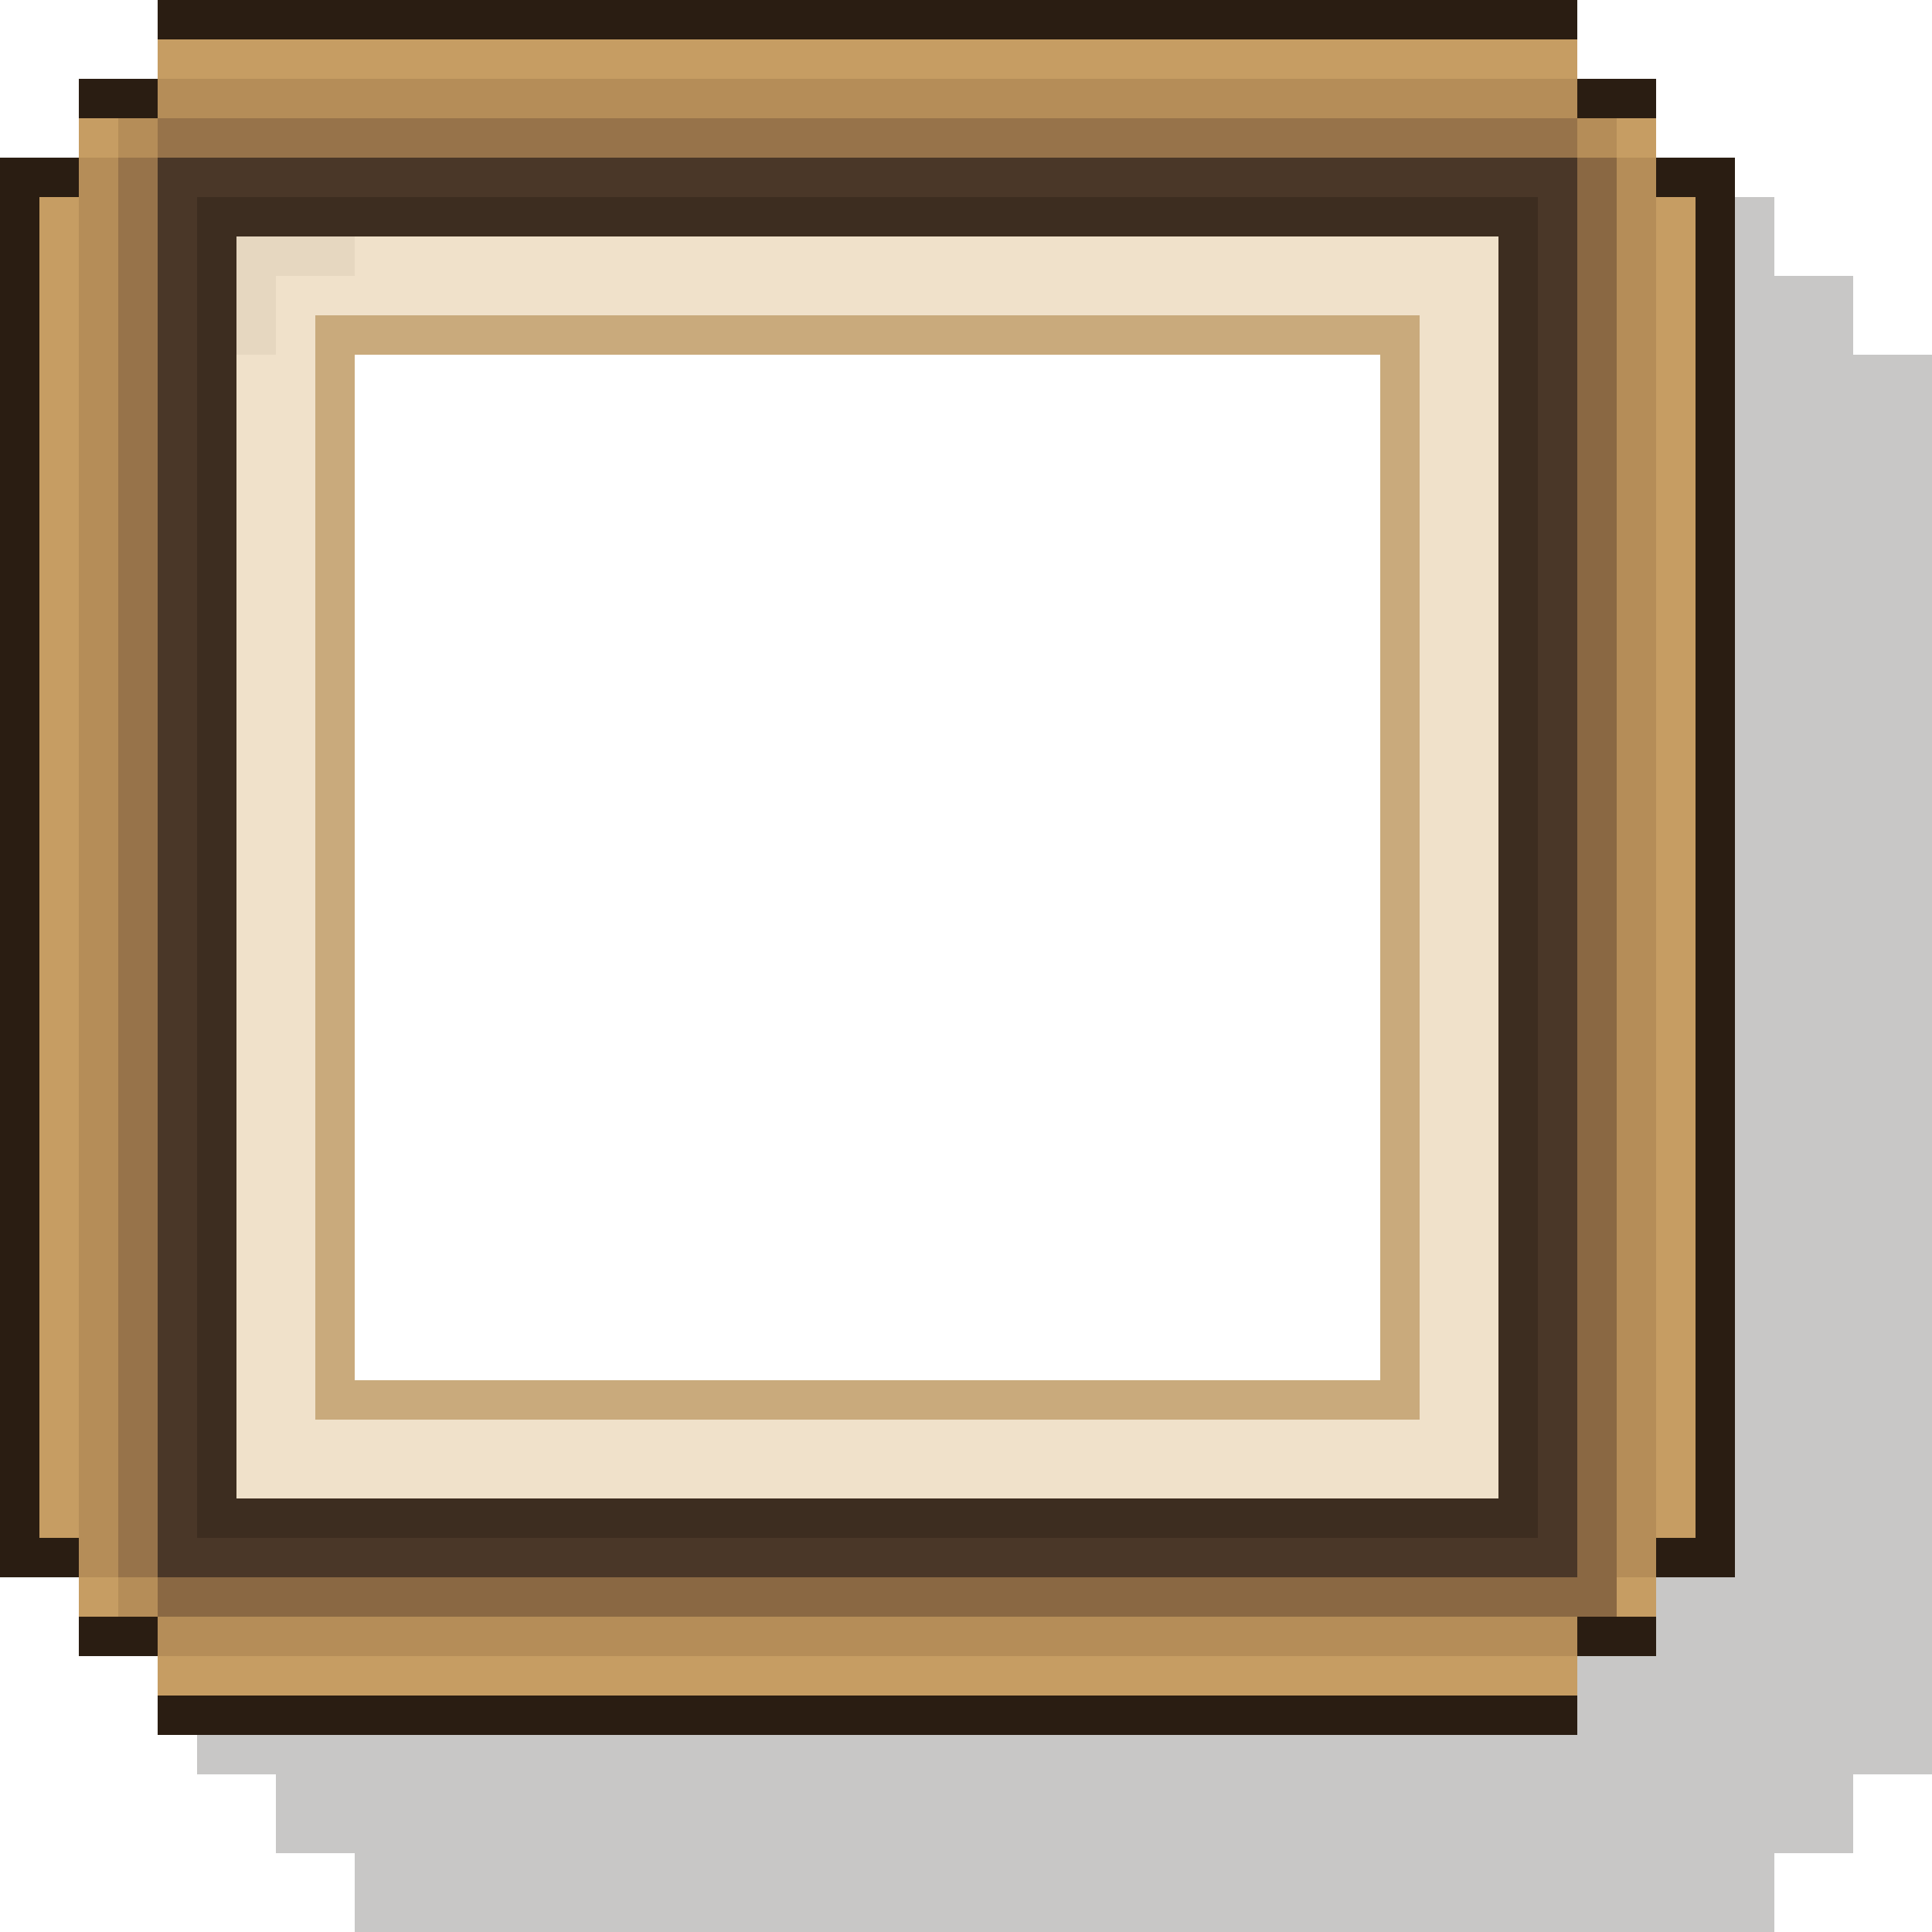
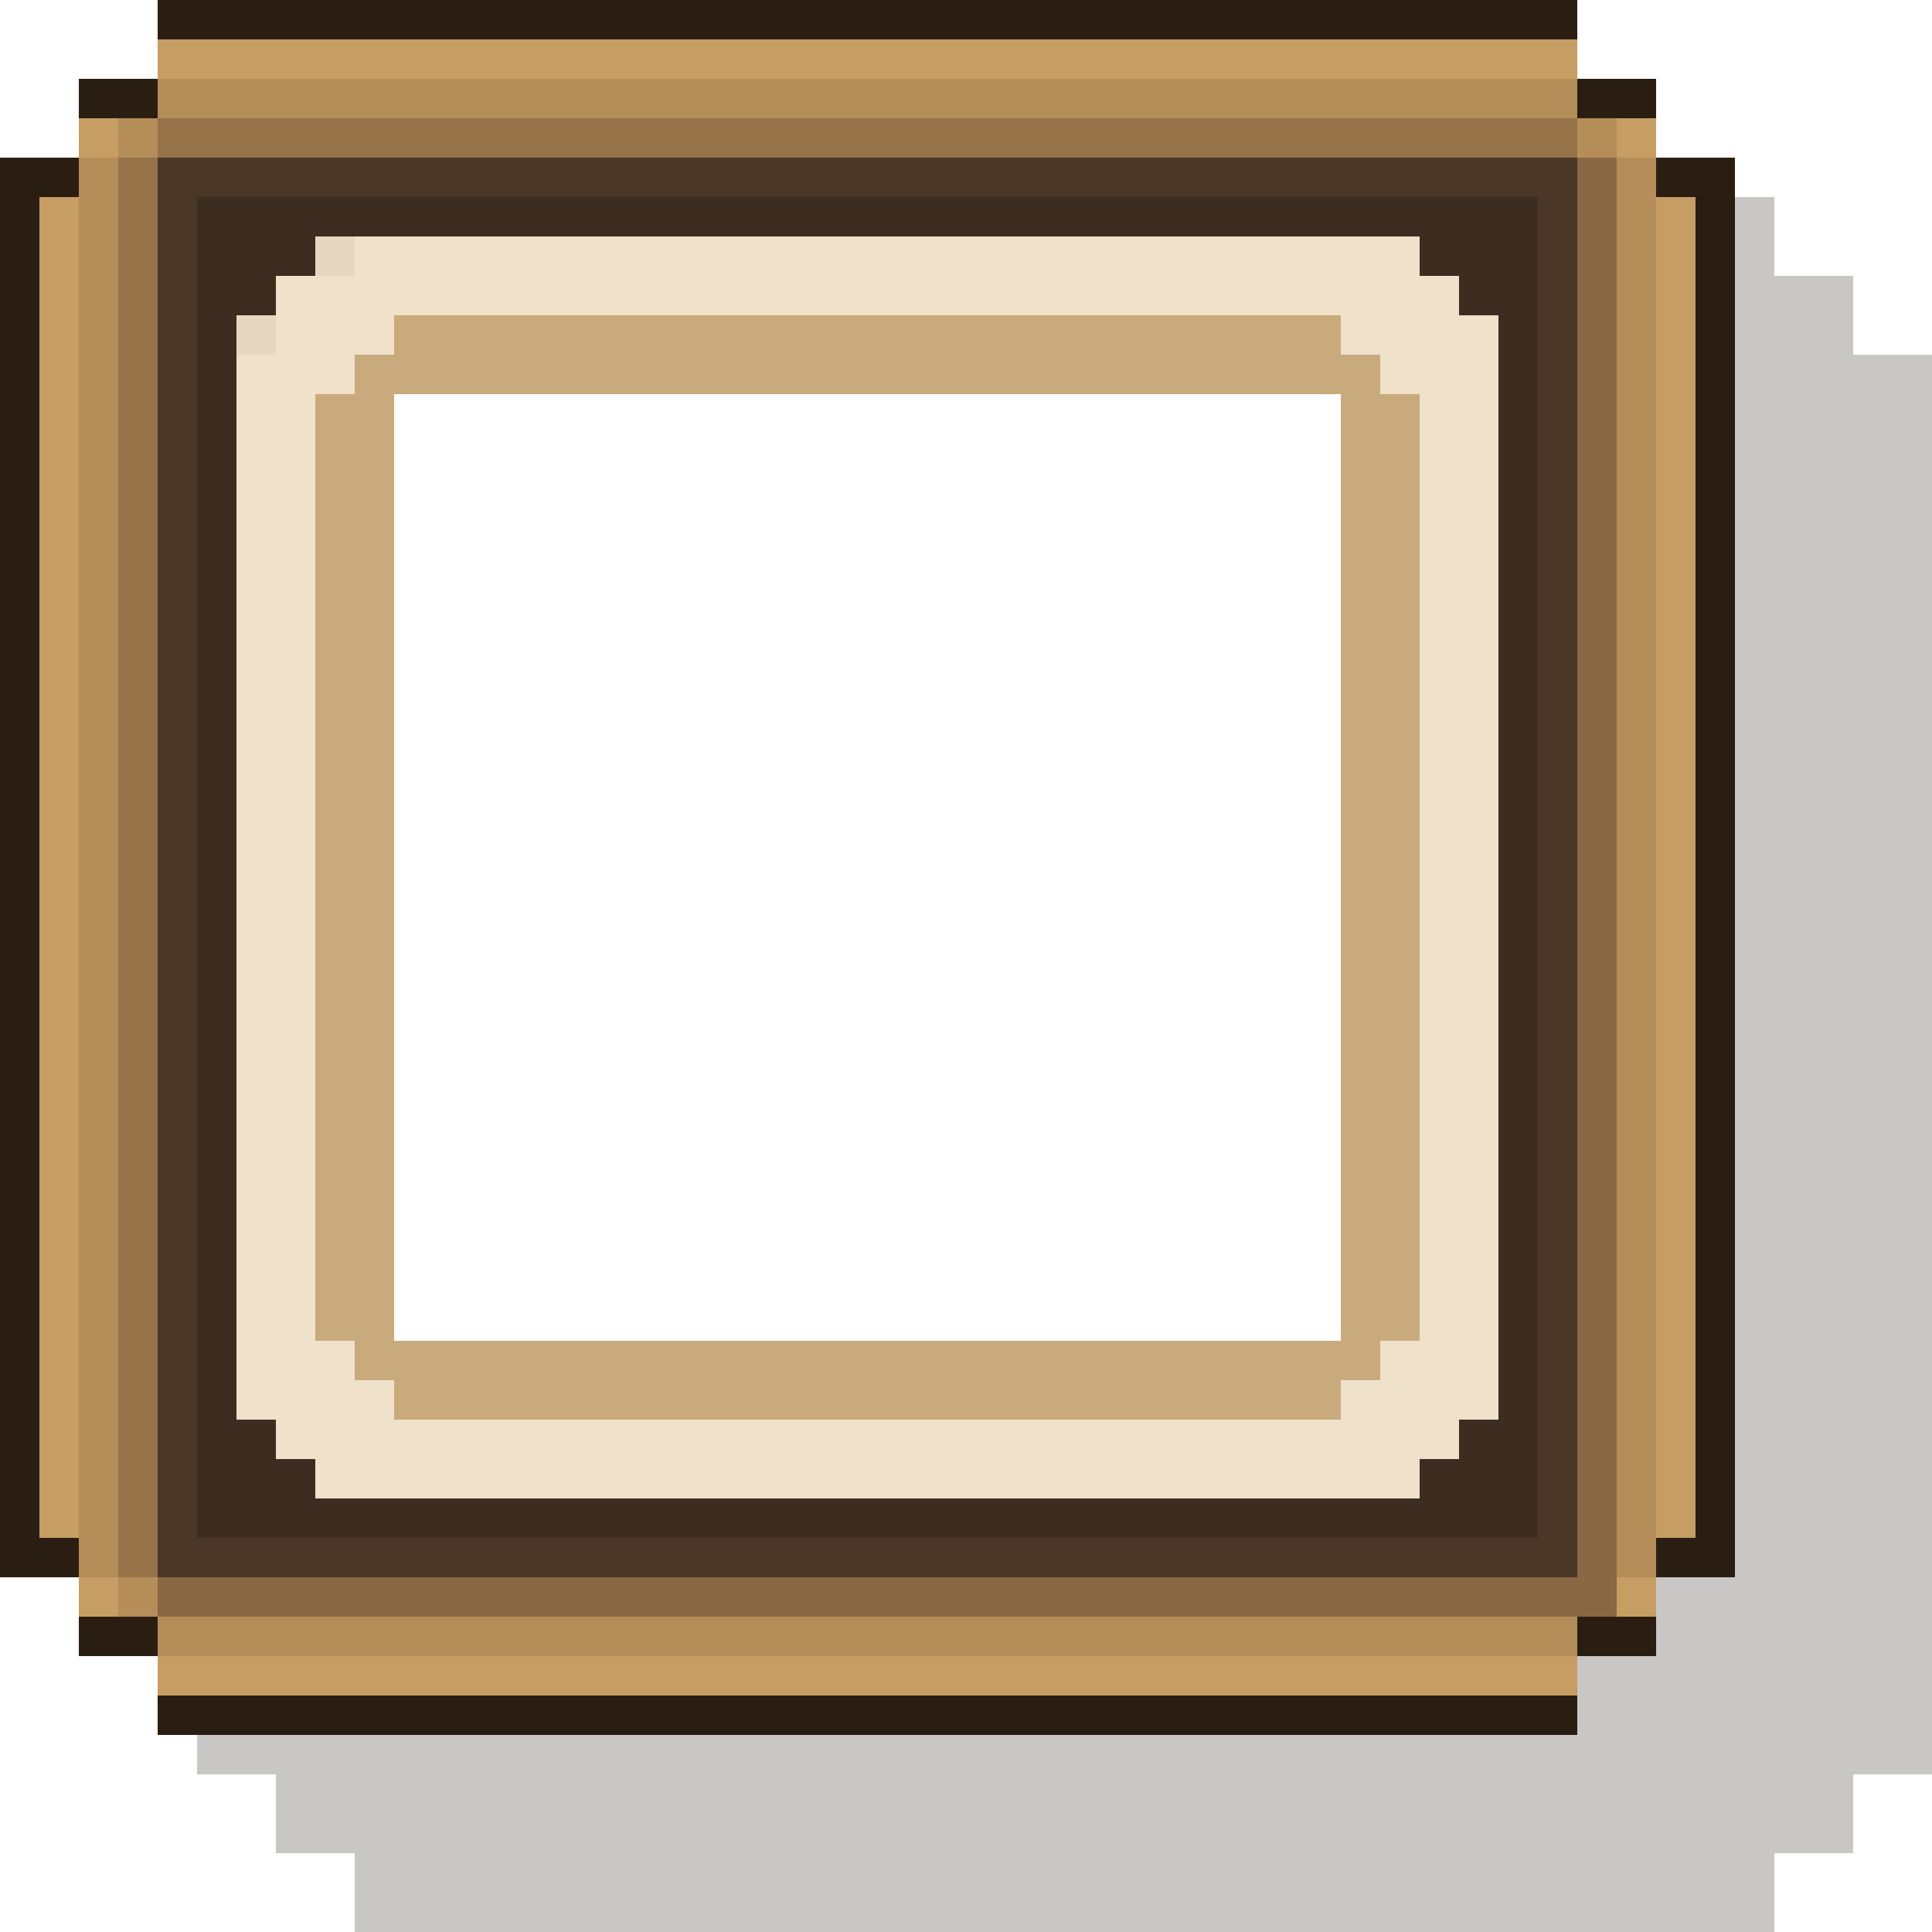
<svg xmlns="http://www.w3.org/2000/svg" width="49" height="49" viewBox="0 0 49 49" shape-rendering="crispEdges">
  <path fill="#1c1713" fill-opacity="0.24" fill-rule="evenodd" d="M5 9L7 9L7 8L7 7L9 7L9 6L9 5L45 5L45 6L45 7L47 7L47 8L47 9L49 9L49 45L47 45L47 46L47 47L45 47L45 48L45 49L9 49L9 48L9 47L7 47L7 46L7 45L5 45ZM0 4L2 4L2 3L2 2L4 2L4 1L4 0L40 0L40 1L40 2L42 2L42 3L42 4L44 4L44 40L42 40L42 41L42 42L40 42L40 43L40 44L4 44L4 43L4 42L2 42L2 41L2 40L0 40Z" />
  <path fill="#2a1d12" fill-rule="evenodd" d="M0 4L2 4L2 3L2 2L4 2L4 1L4 0L40 0L40 1L40 2L42 2L42 3L42 4L44 4L44 40L42 40L42 41L42 42L40 42L40 43L40 44L4 44L4 43L4 42L2 42L2 41L2 40L0 40ZM1 5L2 5L2 4L2 3L4 3L4 2L4 1L40 1L40 2L40 3L42 3L42 4L42 5L43 5L43 39L42 39L42 40L42 41L40 41L40 42L40 43L4 43L4 42L4 41L2 41L2 40L2 39L1 39Z" />
  <path fill="#c69d63" fill-rule="evenodd" d="M1 5L2 5L2 4L2 3L4 3L4 2L4 1L40 1L40 2L40 3L42 3L42 4L42 5L43 5L43 39L42 39L42 40L42 41L40 41L40 42L40 43L4 43L4 42L4 41L2 41L2 40L2 39L1 39ZM2 4L3 4L3 3L4 3L4 2L40 2L40 3L41 3L41 4L42 4L42 40L41 40L41 41L40 41L40 42L4 42L4 41L3 41L3 40L2 40Z" />
  <path fill="#b58d58" fill-rule="evenodd" d="M2 4L3 4L3 3L4 3L4 2L40 2L40 3L41 3L41 4L42 4L42 40L41 40L41 41L40 41L40 42L4 42L4 41L3 41L3 40L2 40ZM3 4L4 4L4 3L40 3L40 4L41 4L41 40L40 40L40 41L4 41L4 40L3 40Z" />
  <path fill="#97734a" fill-rule="evenodd" d="M3 4L4 4L4 3L40 3L40 4L41 4L41 40L40 40L40 41L4 41L4 40L3 40ZM4 4H40V40H4Z" />
  <path fill="#4a3728" fill-rule="evenodd" d="M4 4H40V40H4ZM5 5H39V39H5Z" />
-   <path fill="#3d2d20" fill-rule="evenodd" d="M5 5H39V39H5ZM6 6H38V38H6Z" />
+   <path fill="#3d2d20" fill-rule="evenodd" d="M5 5H39V39H5ZM6 8L7 8L7 7L8 7L8 6L36 6L36 7L37 7L37 8L38 8L38 36L37 36L37 37L36 37L36 38L8 38L8 37L7 37L7 36L6 36Z" />
  <path fill="#8a6843" d="M4 40H40V41H4ZM40 4H41V41H40Z" />
-   <path fill="#ecdabe" fill-rule="evenodd" fill-opacity="0.82" d="M6 6H38V38H6ZM8 8H36V36H8Z" />
-   <path fill="#c9aa7c" fill-rule="evenodd" d="M8 8H36V36H8ZM9 9H35V35H9Z" />
+   <path fill="#ecdabe" fill-rule="evenodd" fill-opacity="0.82" d="M6 8L7 8L7 7L8 7L8 6L36 6L36 7L37 7L37 8L38 8L38 36L37 36L37 37L36 37L36 38L8 38L8 37L7 37L7 36L6 36ZM8 10L9 10L9 9L10 9L10 8L34 8L34 9L35 9L35 10L36 10L36 34L35 34L35 35L34 35L34 36L10 36L10 35L9 35L9 34L8 34Z" />
+   <path fill="#c9aa7c" fill-rule="evenodd" d="M8 10L9 10L9 9L10 9L10 8L34 8L34 9L35 9L35 10L36 10L36 34L35 34L35 35L34 35L34 36L10 36L10 35L9 35L9 34L8 34ZM10 10H34V34H10Z" />
</svg>
